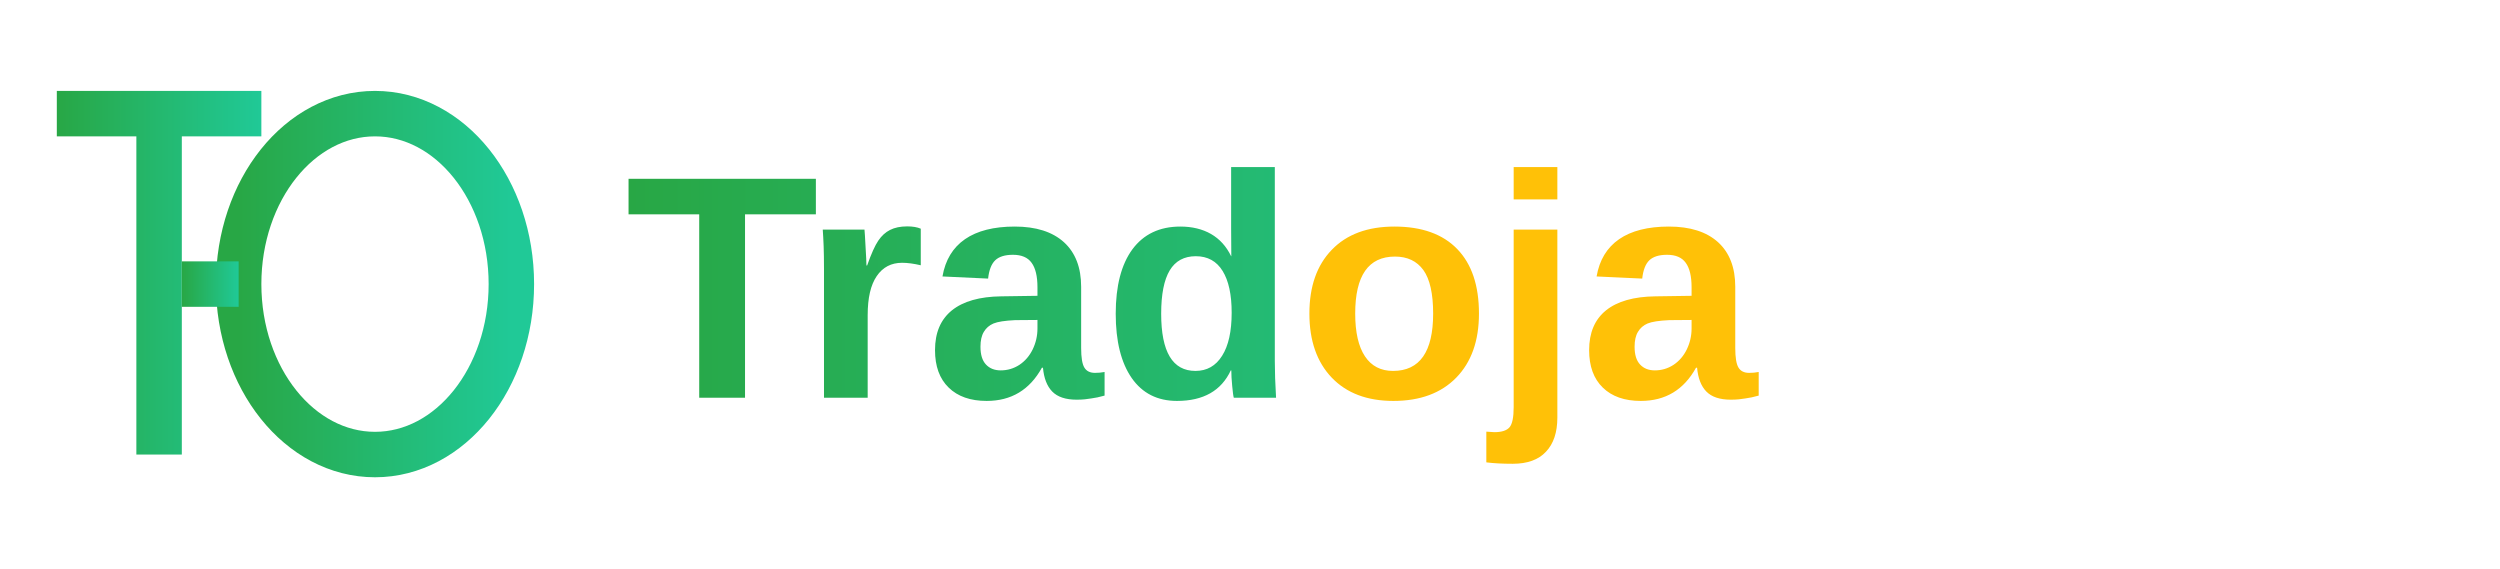
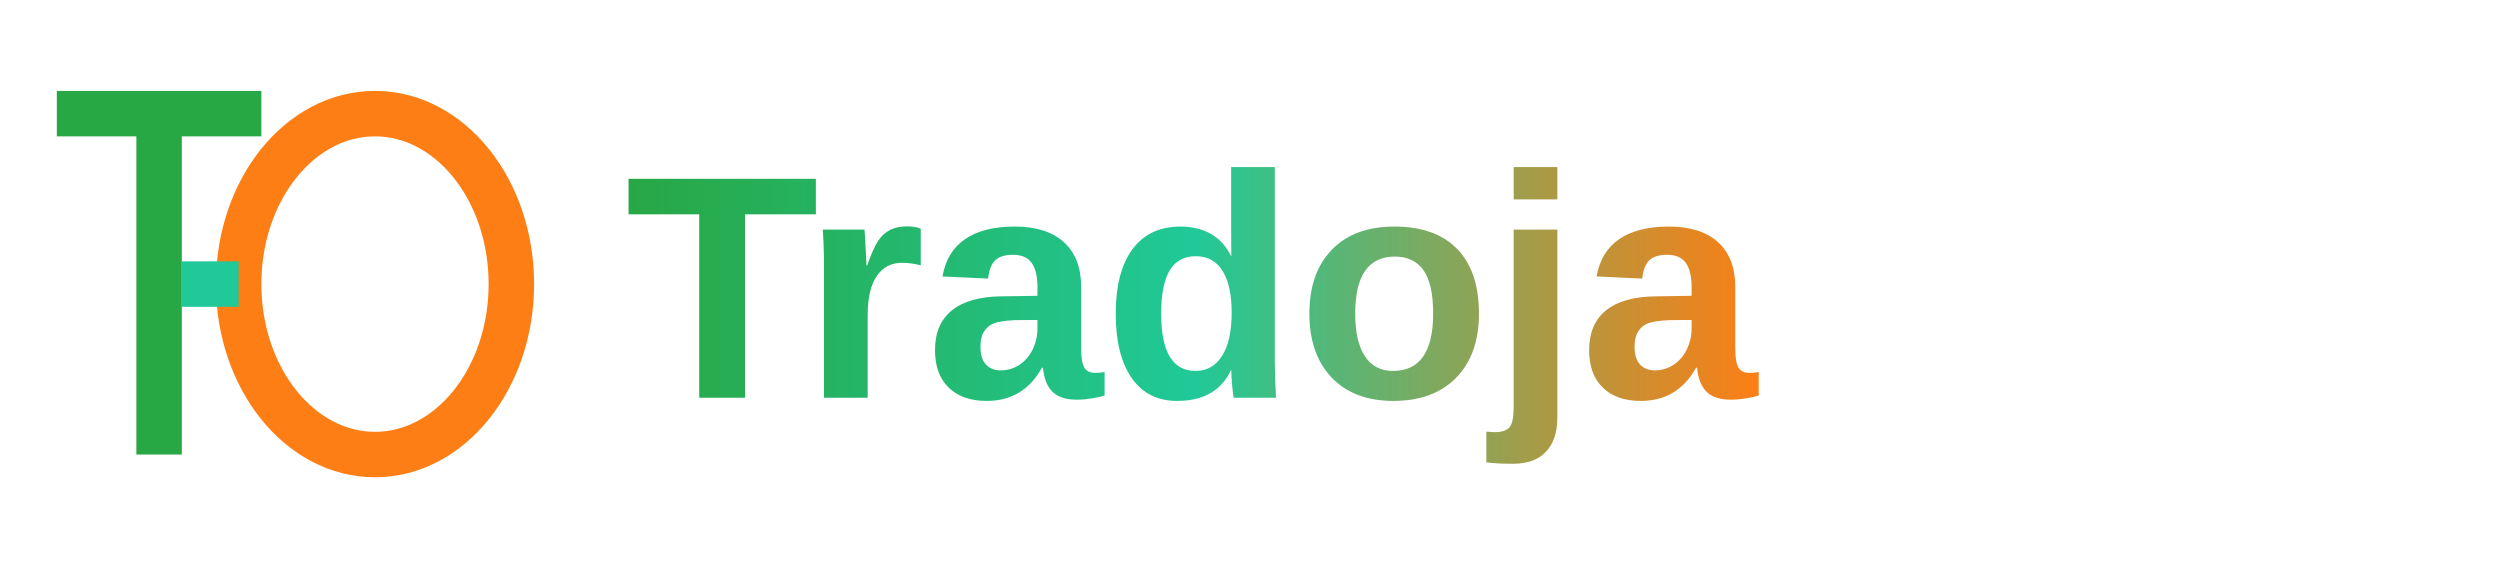
<svg xmlns="http://www.w3.org/2000/svg" viewBox="0 0 220 50" width="220" height="50">
  <defs>
-     <linearGradient id="textGrad1" x1="0%" y1="0%" x2="100%" y2="0%">
+     <linearGradient id="greenOrange1" x1="0%" y1="0%" x2="100%" y2="0%">
      <stop offset="0%" style="stop-color:#28a745;stop-opacity:1" />
-       <stop offset="100%" style="stop-color:#20c997;stop-opacity:1" />
+       <stop offset="50%" style="stop-color:#20c997;stop-opacity:1" />
+       <stop offset="100%" style="stop-color:#fd7e14;stop-opacity:1" />
    </linearGradient>
  </defs>
  <g transform="translate(5, 5)">
-     <path d="M0 3 H18 V7 H11 V35 H7 V7 H0 Z" fill="url(#textGrad1)" />
-     <ellipse cx="28" cy="20" rx="12" ry="15" fill="none" stroke="url(#textGrad1)" stroke-width="4" />
-     <rect x="11" y="18" width="5" height="4" fill="url(#textGrad1)" />
+     <path d="M0 3 H18 V7 H11 V35 H7 V7 H0 Z" fill="#28a745" />
+     <ellipse cx="28" cy="20" rx="12" ry="15" fill="none" stroke="#fd7e14" stroke-width="4" />
+     <rect x="11" y="18" width="5" height="4" fill="#20c997" />
  </g>
-   <text x="55" y="35" font-family="Arial, sans-serif" font-size="28" font-weight="bold" fill="url(#textGrad1)">
-     Trad<tspan fill="#ffc107">oja</tspan>
+   <text x="55" y="35" font-family="Arial, sans-serif" font-size="28" font-weight="bold" fill="url(#greenOrange1)">
+     Tradoja
  </text>
</svg>
